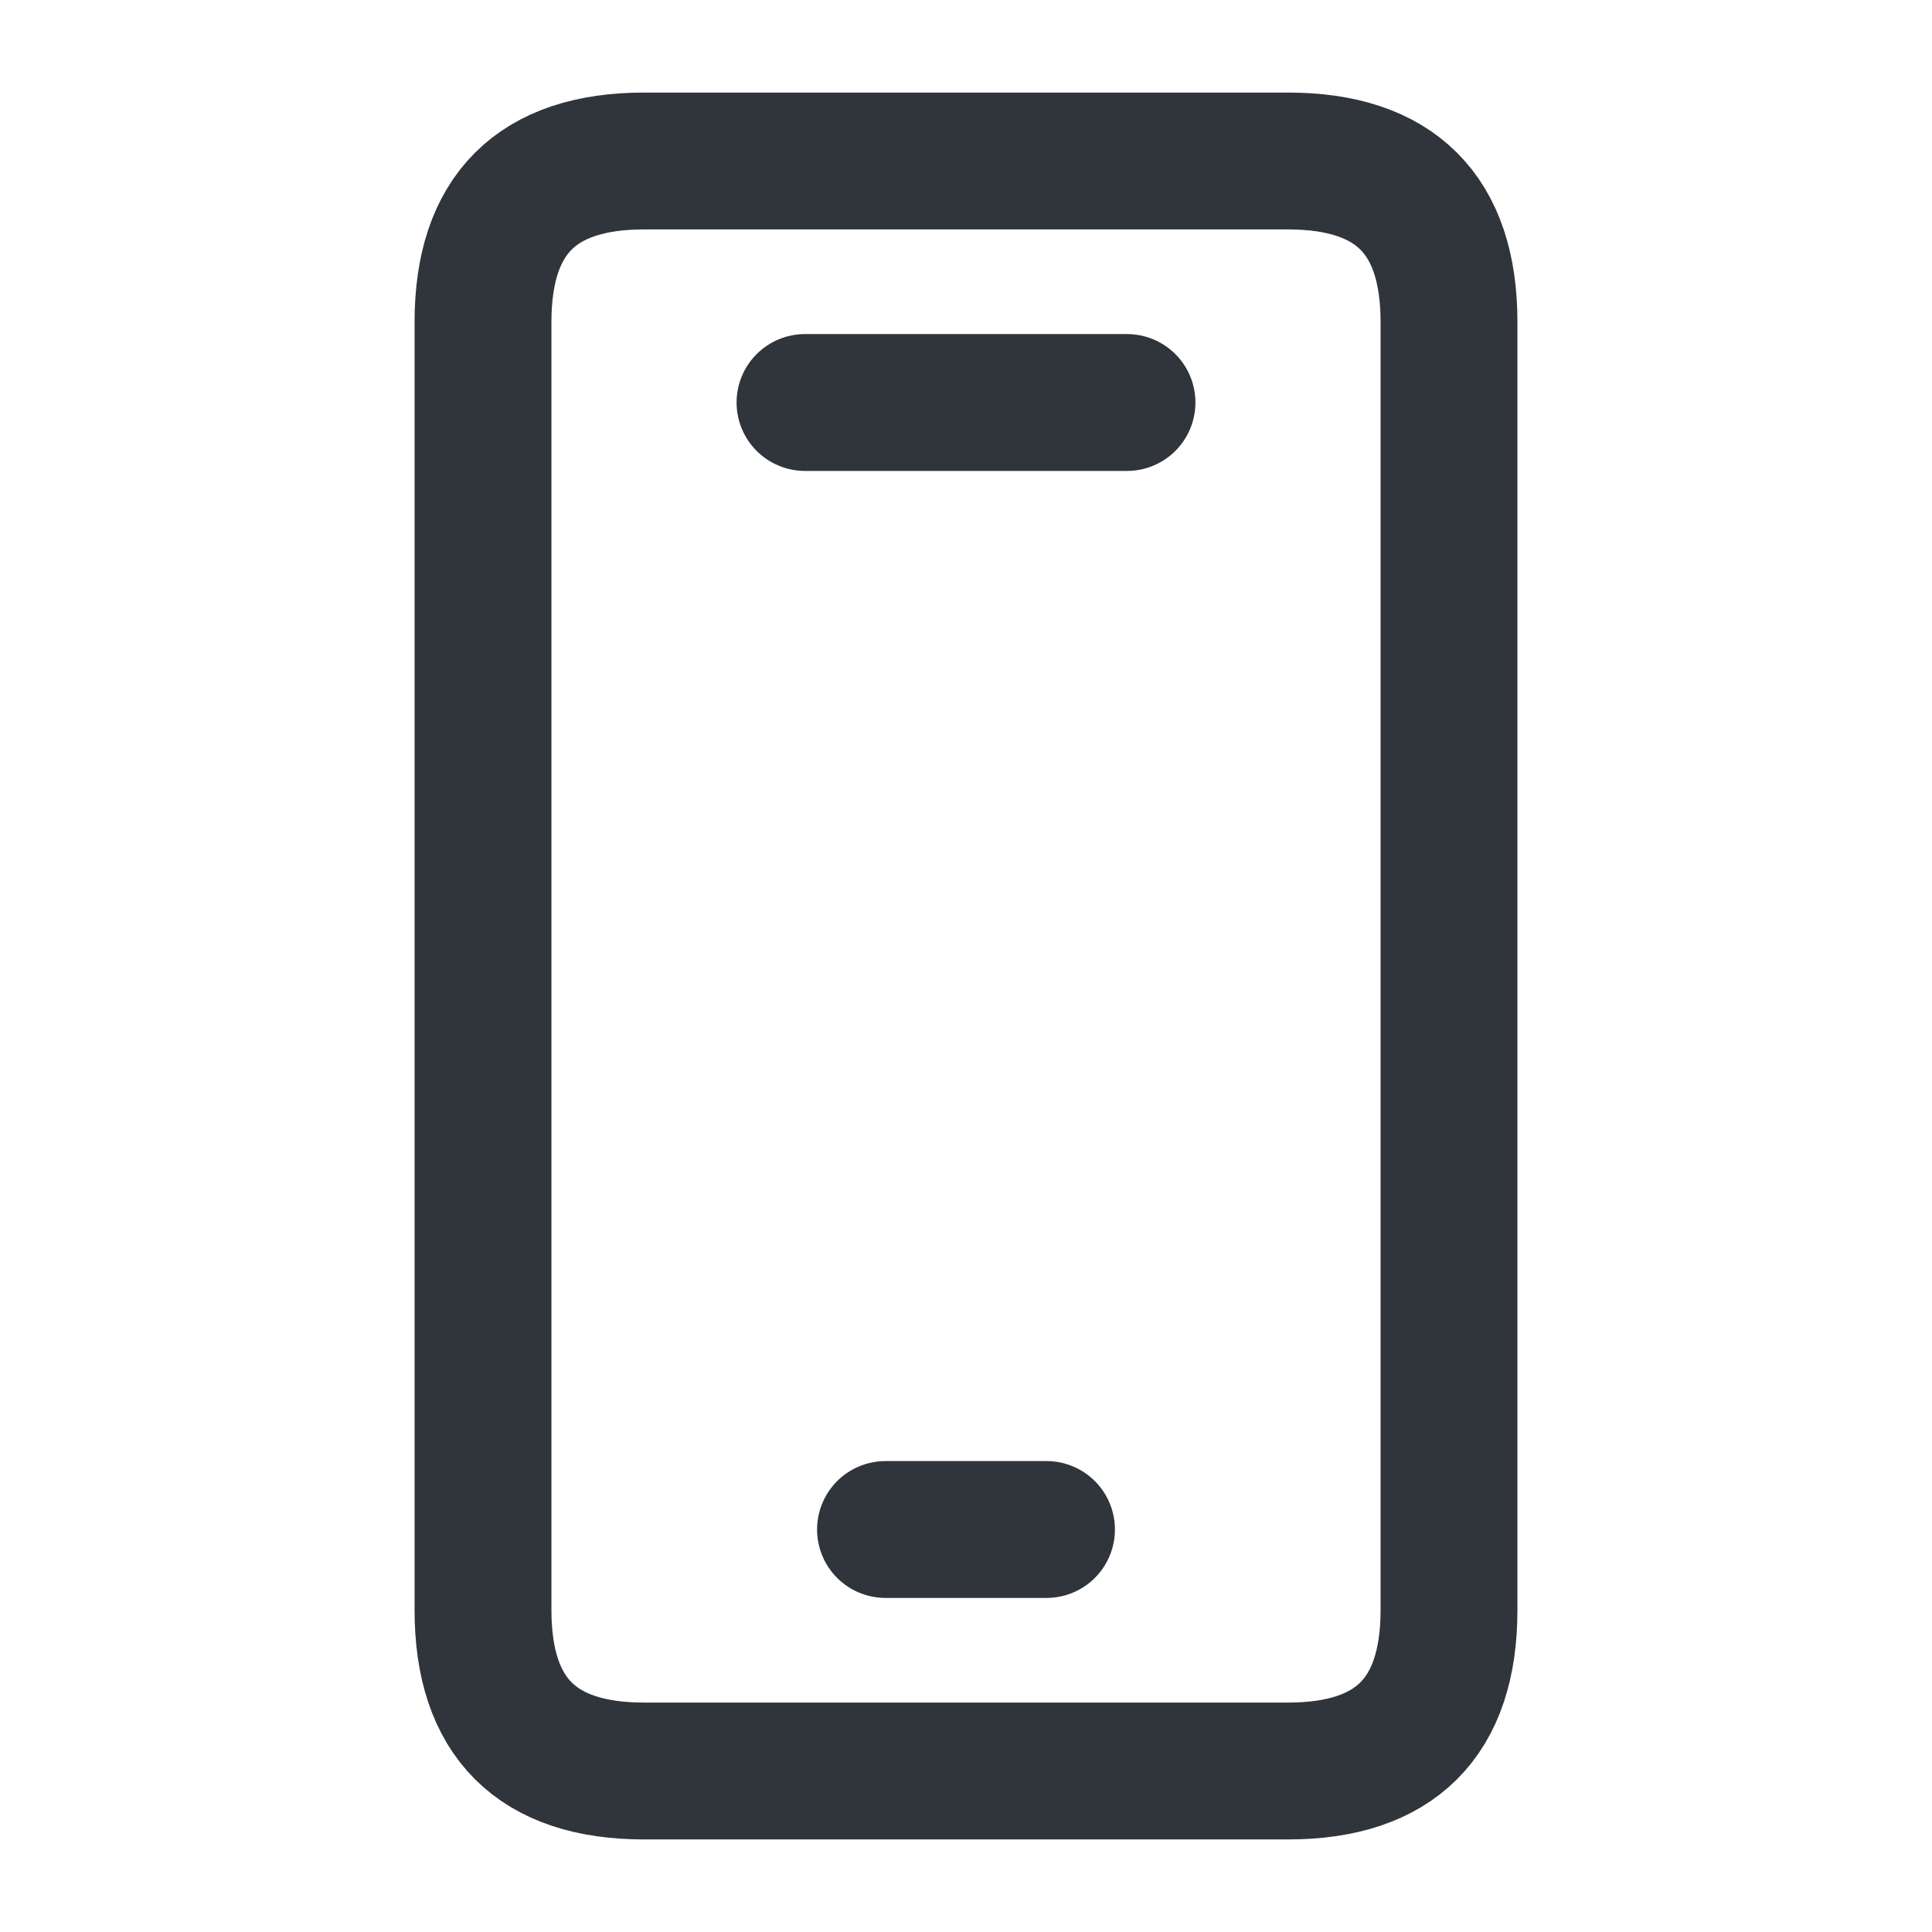
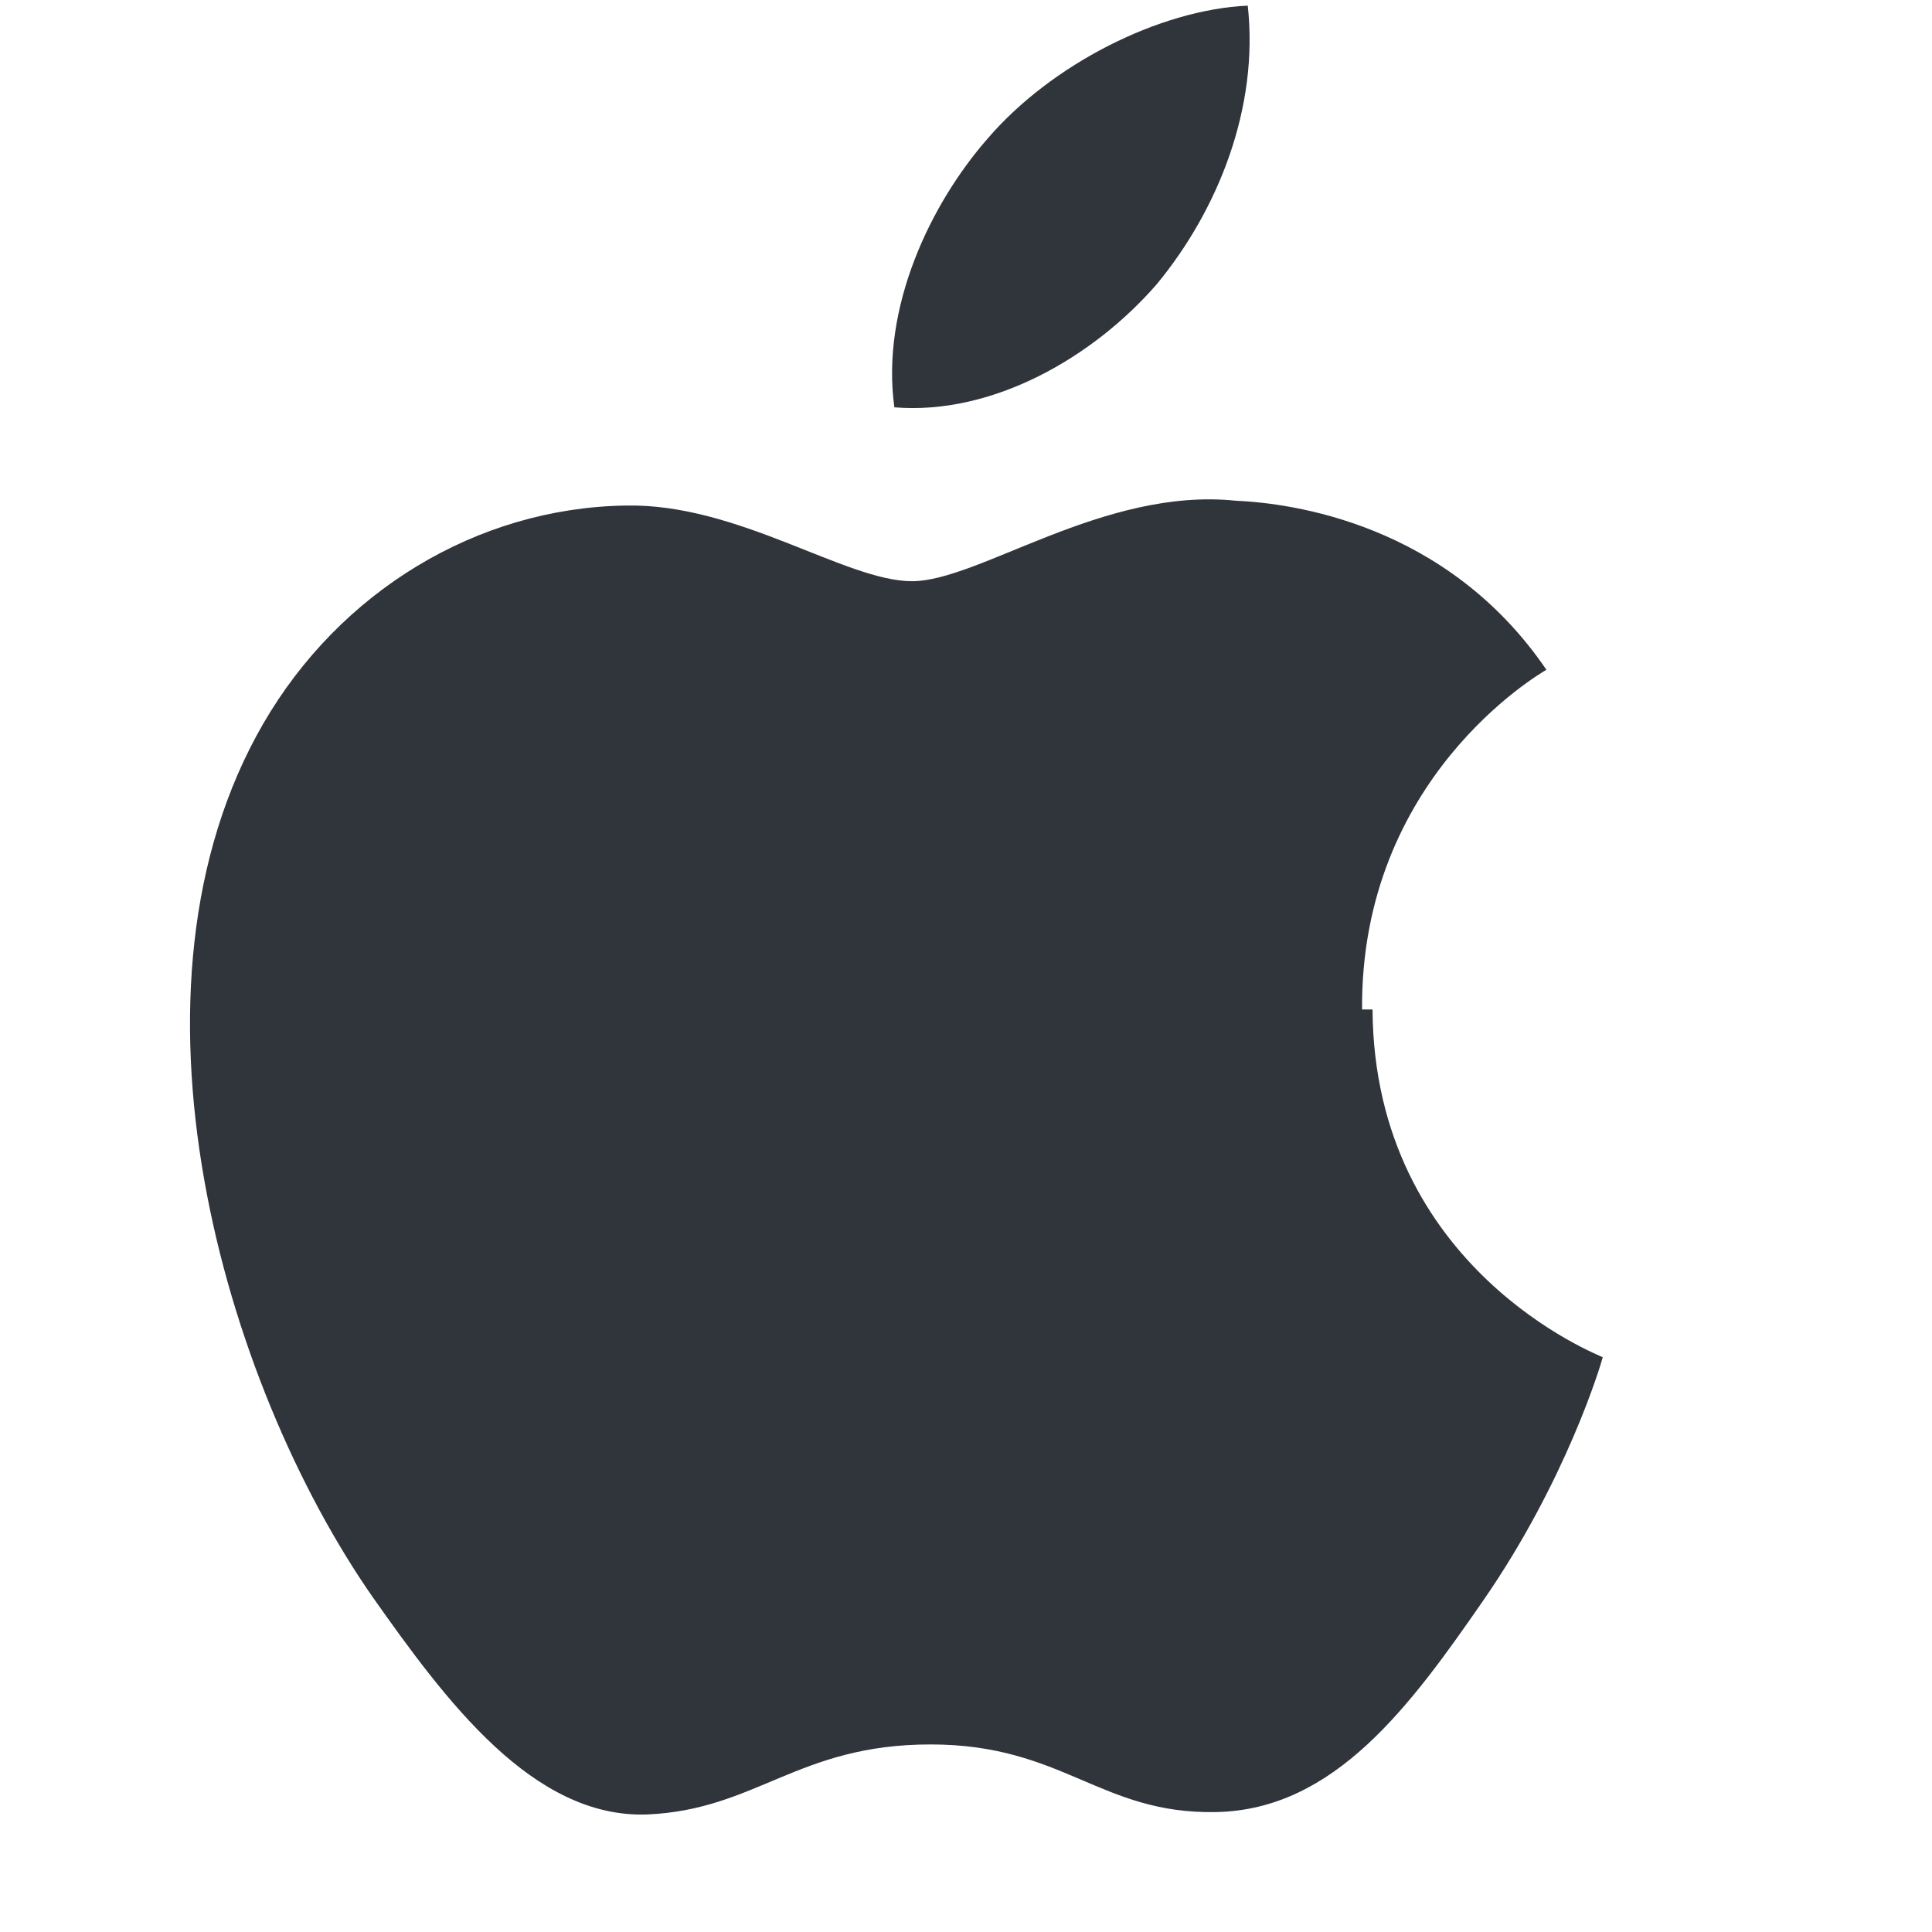
- <svg xmlns="http://www.w3.org/2000/svg" viewBox="0 0 24 24" fill="none">
-   <path d="M8 2 H16 Q18 2 18 4 V20 Q18 22 16 22 H8 Q6 22 6 20 V4 Q6 2 8 2 Z M10 5 H14 M11 19 H13" stroke="#30343B" stroke-width="1.7" stroke-linecap="round" stroke-linejoin="round" />
+ <svg xmlns="http://www.w3.org/2000/svg" viewBox="0 0 24 24">
+   <path fill="#30343B" d="M17.05 12.54c.02 3.23 2.83 4.3 2.86 4.32-.02.08-.45 1.53-1.49 3.03-.9 1.3-1.84 2.59-3.31 2.62-1.44.03-1.9-.84-3.55-.84-1.65 0-2.16.81-3.52.87-1.42.05-2.5-1.41-3.41-2.7-1.86-2.67-3.27-7.55-1.36-10.85.95-1.64 2.65-2.68 4.5-2.71 1.4-.03 2.73.94 3.56.94.83 0 2.38-1.17 4.02-1 .69.03 2.62.28 3.86 2.1-.1.06-2.31 1.35-2.29 4.22ZM14.37 3.53c.76-.92 1.27-2.19 1.13-3.46-1.1.05-2.44.73-3.23 1.65-.71.81-1.33 2.1-1.16 3.34 1.22.1 2.47-.62 3.26-1.53Z" />
</svg>
